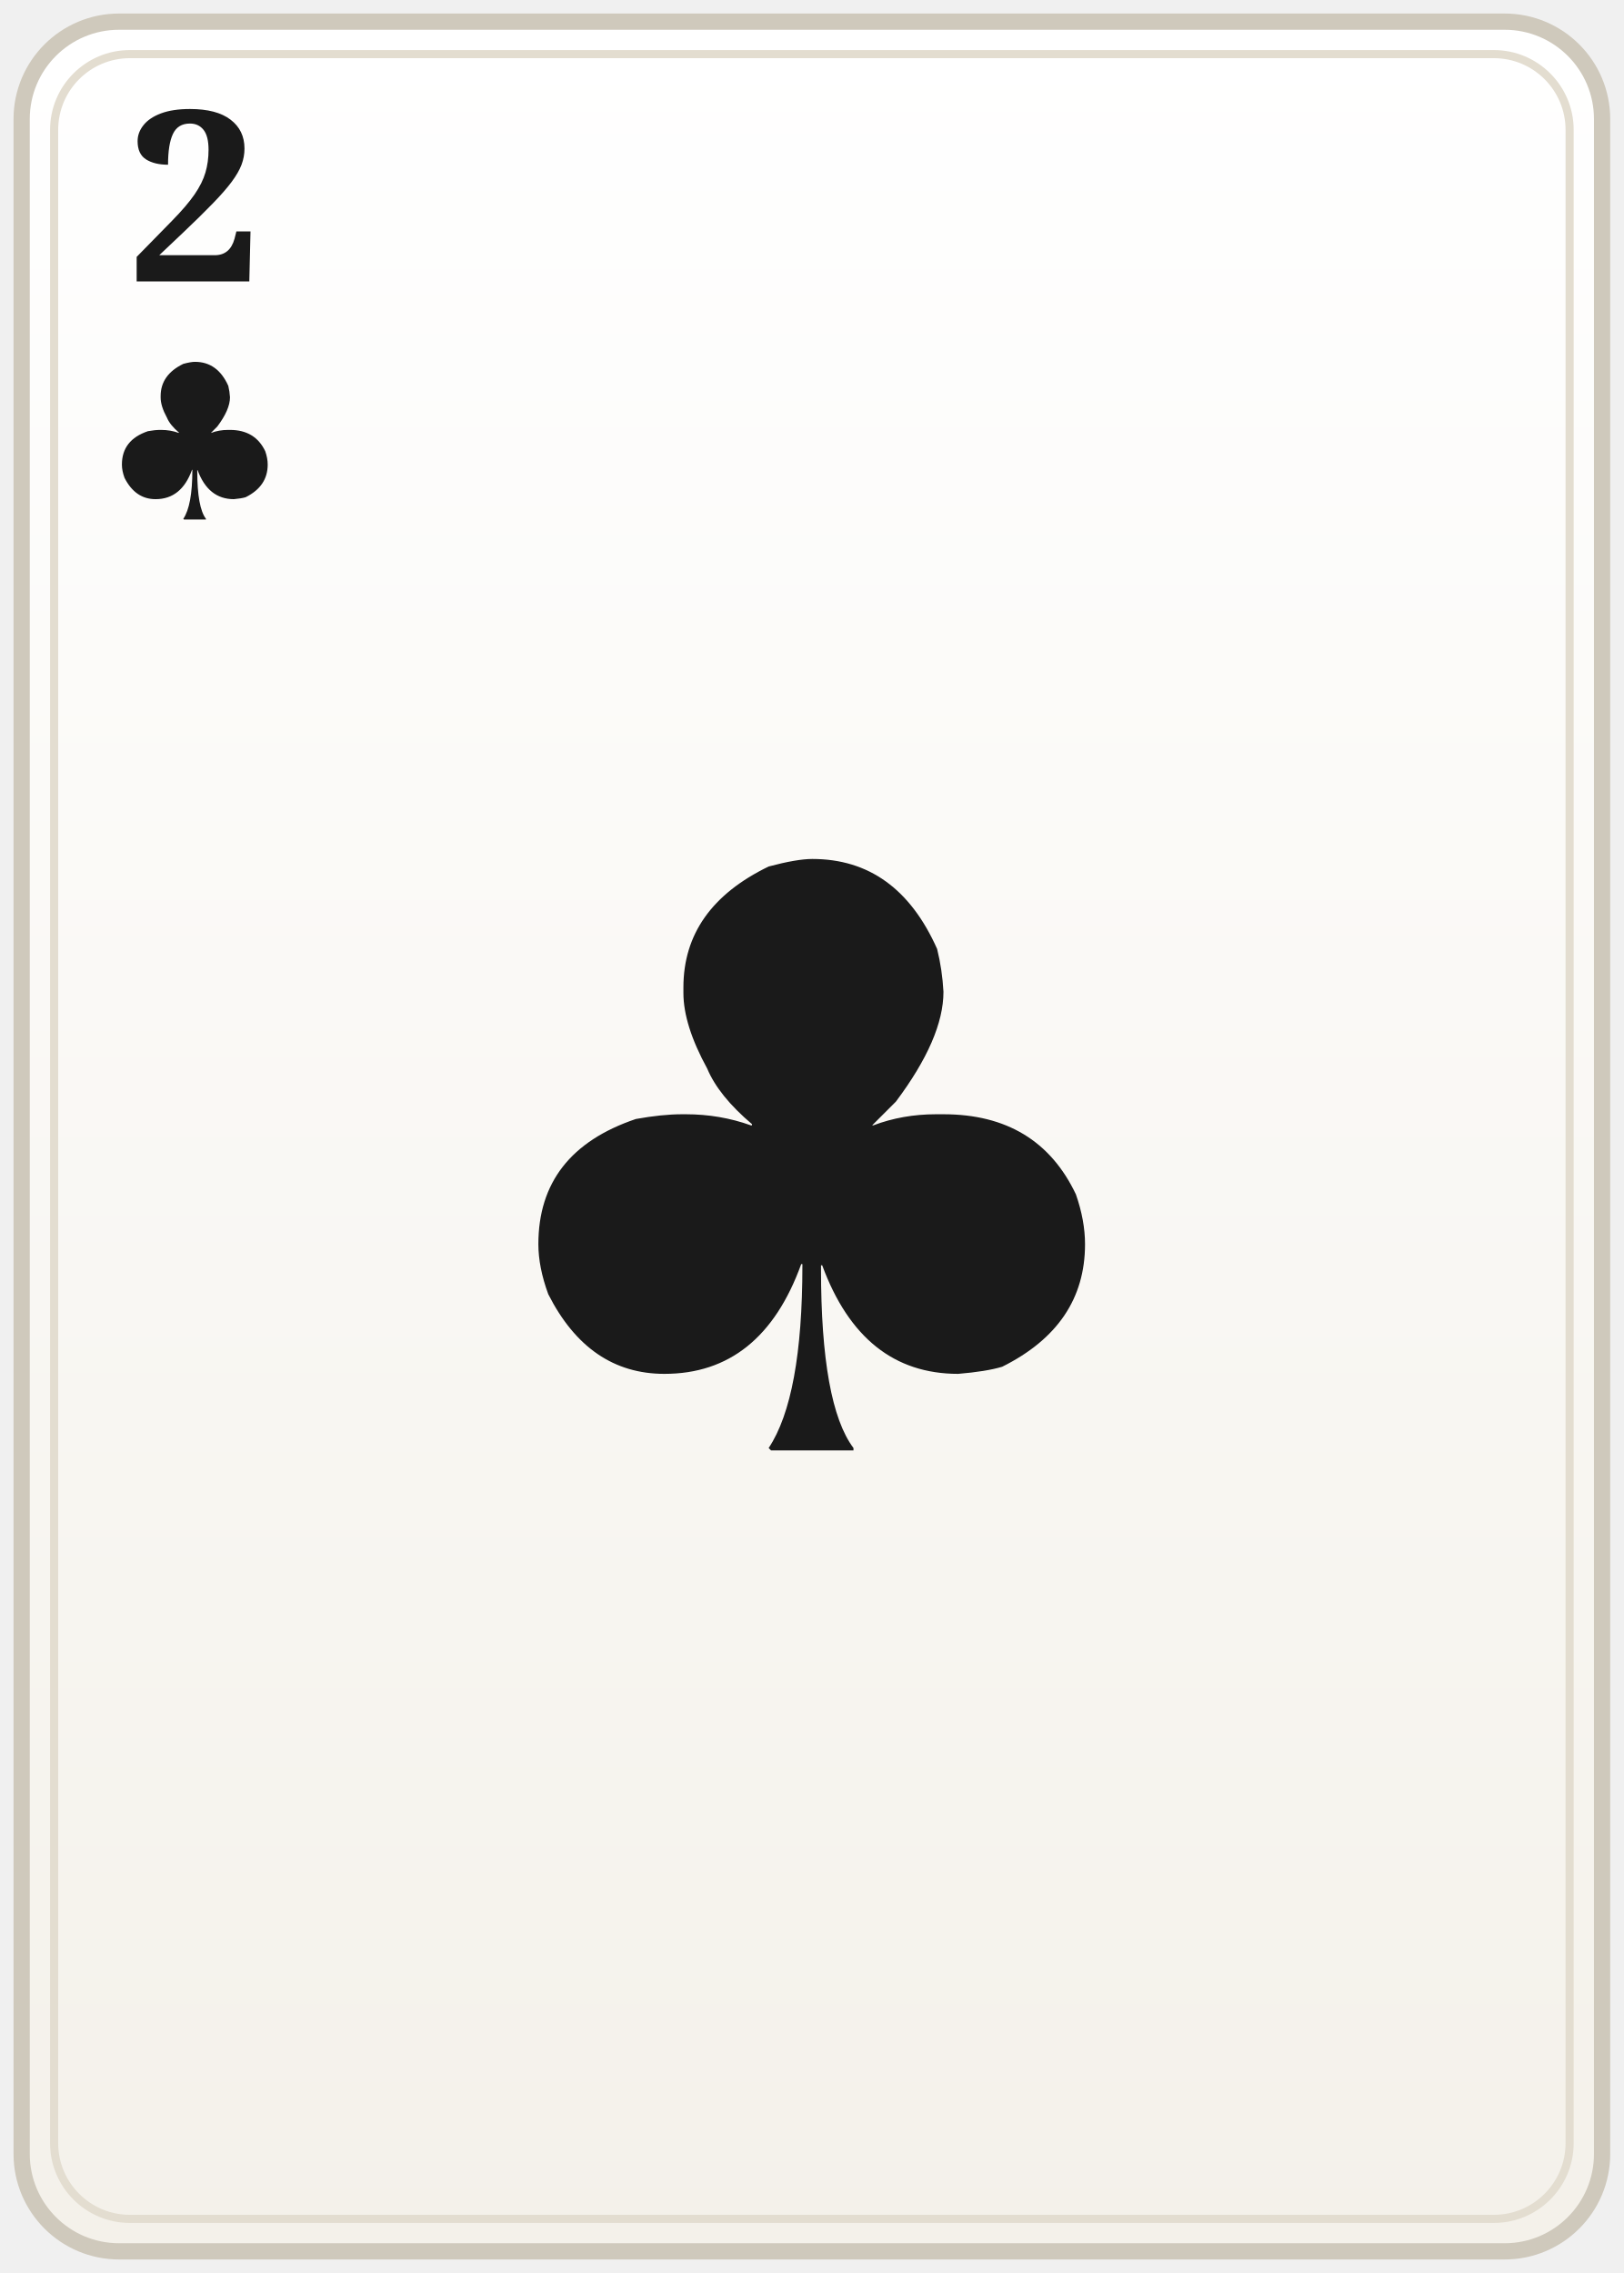
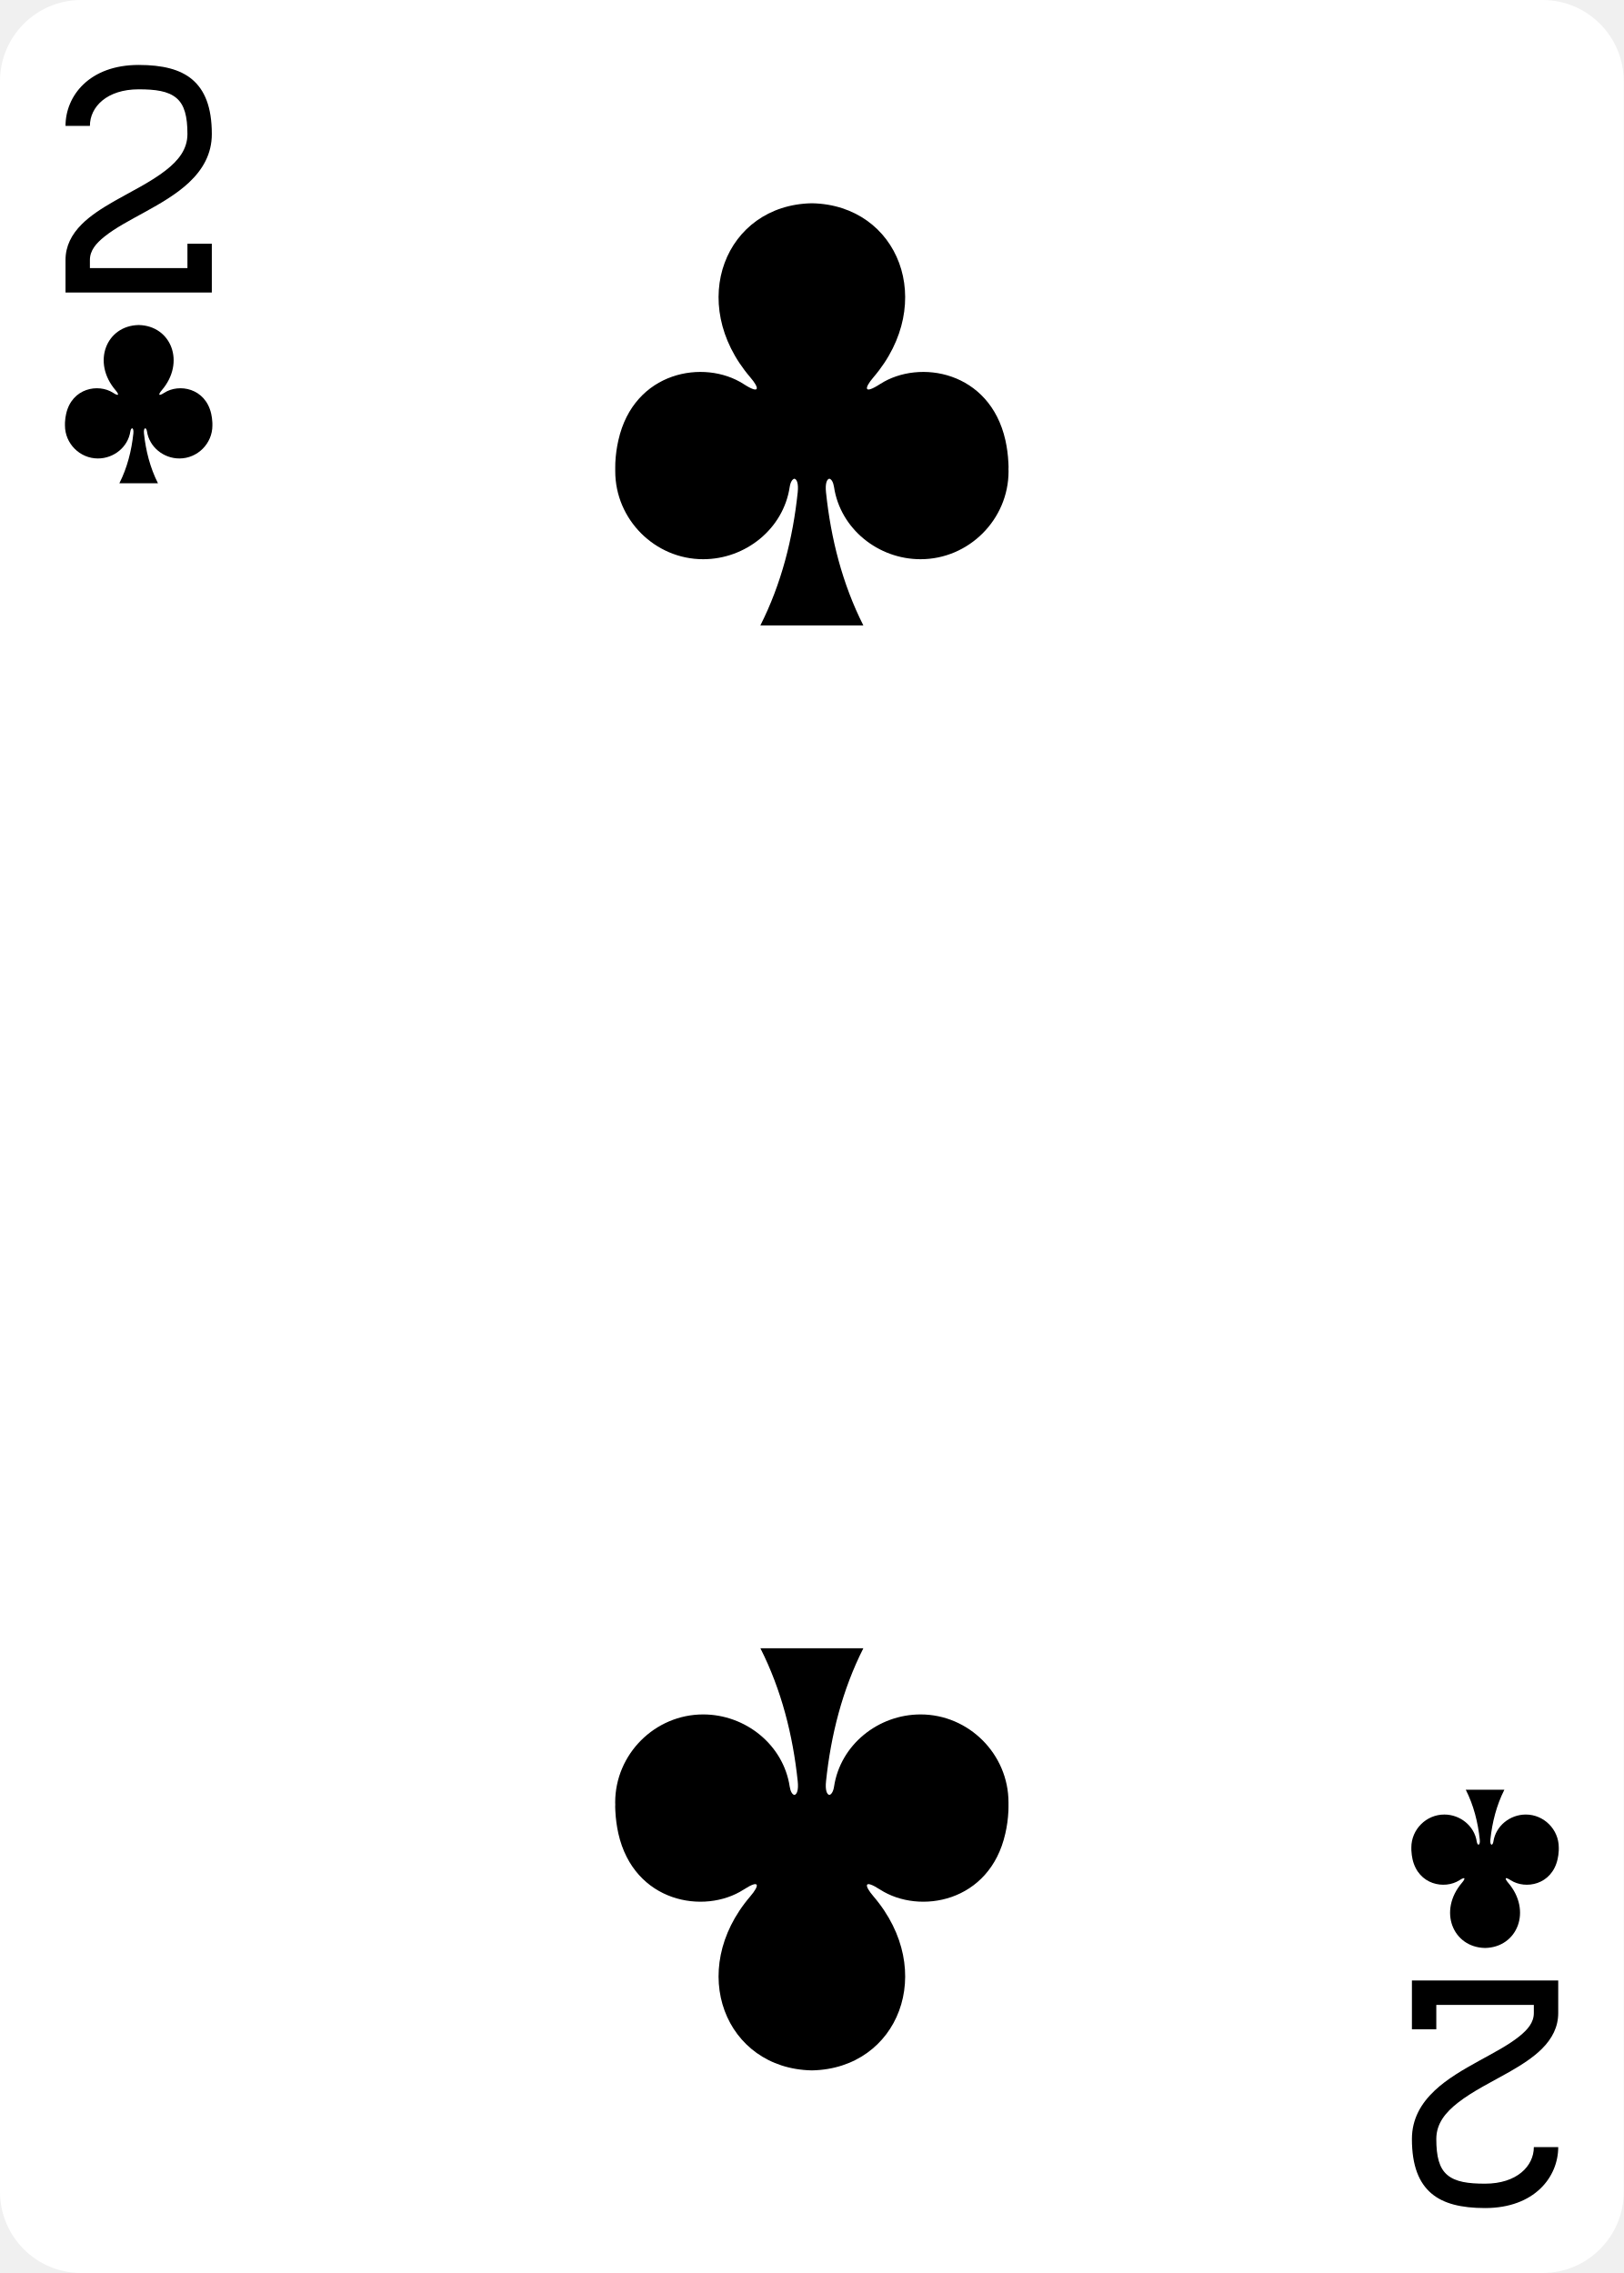
- <svg xmlns="http://www.w3.org/2000/svg" viewBox="0 0 300 420" width="300" height="420">
-   <defs>
-     <linearGradient id="face" x1="0" y1="0" x2="0" y2="1">
-       <stop offset="0%" stop-color="#ffffff" />
-       <stop offset="100%" stop-color="#f4f1ea" />
-     </linearGradient>
-   </defs>
-   <rect x="4" y="4" width="292" height="412" rx="18" fill="url(#face)" stroke="#cfc9bc" stroke-width="3" />
-   <rect x="10" y="10" width="280" height="400" rx="14" fill="none" stroke="#e3ddd0" stroke-width="1.5" />
-   <g transform="rotate(180 270 390)">
-     <text x="36" y="52" font-family="Georgia, serif" font-size="44" font-weight="bold" fill="#1a1a1a" text-anchor="middle">2</text>
-     <text x="36" y="96" font-family="Georgia, serif" font-size="40" fill="#1a1a1a" text-anchor="middle">♣</text>
+ <svg xmlns="http://www.w3.org/2000/svg" width="100%" height="100%" viewBox="0 0 1500 2100" version="1.1" xml:space="preserve" style="fill-rule:evenodd;clip-rule:evenodd;stroke-linejoin:round;stroke-miterlimit:2;">
+   <g transform="matrix(2,0,0,2,0,0)">
+     <path d="M750,37.5C750,16.803 733.197,0 712.5,0L37.5,0C16.803,0 0,16.803 0,37.5L0,1012.5C0,1033.197 16.803,1050 37.5,1050L712.5,1050C733.197,1050 750,1033.197 750,1012.5L750,37.5Z" style="fill:white;" />
  </g>
-   <g>
-     <text x="36" y="52" font-family="Georgia, serif" font-size="44" font-weight="bold" fill="#1a1a1a" text-anchor="middle">2</text>
-     <text x="36" y="96" font-family="Georgia, serif" font-size="40" fill="#1a1a1a" text-anchor="middle">♣</text>
+   <g id="clubs">
+     <g>
+       <g>
+         <g id="g" transform="matrix(71.24238,0,0,71.24238,-22528.777,-11795.88)">
+           <path d="M324.205,171.657L324.205,171.628C324.205,171.61 324.205,171.593 324.206,171.575C324.211,171.47 324.225,171.373 324.246,171.282C324.447,170.387 325.359,170.226 325.869,170.554C326.086,170.694 326.077,170.608 325.956,170.467C325.126,169.497 325.634,168.234 326.75,168.21L326.759,168.21C327.876,168.234 328.383,169.497 327.553,170.467C327.432,170.608 327.424,170.694 327.64,170.554C328.15,170.226 329.062,170.387 329.264,171.282C329.284,171.373 329.298,171.47 329.303,171.575C329.304,171.593 329.305,171.61 329.305,171.628L329.304,171.657L329.305,171.685C329.305,172.311 328.79,172.826 328.164,172.826C327.616,172.826 327.124,172.433 327.042,171.89C327.032,171.825 327.008,171.787 326.981,171.782C326.949,171.788 326.926,171.844 326.938,171.959C327.001,172.559 327.15,173.146 327.422,173.684L326.087,173.684C326.359,173.146 326.508,172.559 326.571,171.959C326.583,171.844 326.56,171.788 326.528,171.782C326.502,171.787 326.477,171.825 326.467,171.89C326.385,172.433 325.894,172.826 325.345,172.826C324.72,172.826 324.205,172.311 324.205,171.685L324.205,171.657Z" />
+         </g>
+         <g id="g1" transform="matrix(-71.24238,-0,0,-71.24238,24028.777,13896.48)">
+           <path d="M324.205,171.657L324.205,171.628C324.205,171.61 324.205,171.593 324.206,171.575C324.211,171.47 324.225,171.373 324.246,171.282C324.447,170.387 325.359,170.226 325.869,170.554C326.086,170.694 326.077,170.608 325.956,170.467C325.126,169.497 325.634,168.234 326.75,168.21L326.759,168.21C327.876,168.234 328.383,169.497 327.553,170.467C327.432,170.608 327.424,170.694 327.64,170.554C328.15,170.226 329.062,170.387 329.264,171.282C329.284,171.373 329.298,171.47 329.303,171.575C329.304,171.593 329.305,171.61 329.305,171.628L329.304,171.657L329.305,171.685C329.305,172.311 328.79,172.826 328.164,172.826C327.616,172.826 327.124,172.433 327.042,171.89C327.032,171.825 327.008,171.787 326.981,171.782C326.949,171.788 326.926,171.844 326.938,171.959C327.001,172.559 327.15,173.146 327.422,173.684L326.087,173.684C326.359,173.146 326.508,172.559 326.571,171.959C326.583,171.844 326.56,171.788 326.528,171.782C326.502,171.787 326.477,171.825 326.467,171.89C326.385,172.433 325.894,172.826 325.345,172.826C324.72,172.826 324.205,172.311 324.205,171.685L324.205,171.657Z" />
+         </g>
+       </g>
+       <g transform="matrix(2,0,0,2,0,0)">
+         <g transform="matrix(7.508436,0,0,7.508436,-585.4298,-3.787964)">
+           <path d="M89.5,15.5L91,15.5L91,18.5L82,18.5L82,16.5C82,15.648 82.37,14.929 83,14.3C83.522,13.777 84.236,13.314 85.019,12.868C86.068,12.271 87.25,11.7 88.168,10.983C88.923,10.393 89.5,9.708 89.5,8.75C89.5,7.668 89.319,6.958 88.827,6.54C88.312,6.103 87.529,6 86.5,6C84.548,6 83.5,7.079 83.5,8.25L82,8.25C82,6.42 83.451,4.5 86.5,4.5C87.972,4.5 89.062,4.772 89.798,5.397C90.557,6.042 91,7.081 91,8.75C91,9.97 90.449,10.933 89.591,11.738C88.846,12.438 87.856,13.017 86.861,13.563C85.965,14.057 85.065,14.523 84.392,15.065C83.883,15.475 83.5,15.912 83.5,16.5L83.5,17L89.5,17L89.5,15.5Z" />
+         </g>
+         <g transform="matrix(0.720725,0,0,0.55625,-140.25,-311.6339)">
+           <rect x="236.22" y="614.173" width="94.488" height="188.976" style="fill:none;" />
+         </g>
+         <g id="g2" transform="matrix(13.35359,0,0,13.35359,-4299.296,-2096.061)">
+           <path d="M324.205,171.657L324.205,171.628C324.205,171.61 324.205,171.593 324.206,171.575C324.211,171.47 324.225,171.373 324.246,171.282C324.447,170.387 325.359,170.226 325.869,170.554C326.086,170.694 326.077,170.608 325.956,170.467C325.126,169.497 325.634,168.234 326.75,168.21L326.759,168.21C327.876,168.234 328.383,169.497 327.553,170.467C327.432,170.608 327.424,170.694 327.64,170.554C328.15,170.226 329.062,170.387 329.264,171.282C329.284,171.373 329.298,171.47 329.303,171.575C329.304,171.593 329.305,171.61 329.305,171.628L329.304,171.657L329.305,171.685C329.305,172.311 328.79,172.826 328.164,172.826C327.616,172.826 327.124,172.433 327.042,171.89C327.032,171.825 327.008,171.787 326.981,171.782C326.949,171.788 326.926,171.844 326.938,171.959C327.001,172.559 327.15,173.146 327.422,173.684L326.087,173.684C326.359,173.146 326.508,172.559 326.571,171.959C326.583,171.844 326.56,171.788 326.528,171.782C326.502,171.787 326.477,171.825 326.467,171.89C326.385,172.433 325.894,172.826 325.345,172.826C324.72,172.826 324.205,172.311 324.205,171.685L324.205,171.657Z" />
+         </g>
+         <g id="g3" transform="matrix(-13.35359,-0,0,-13.35359,5049.296,3146.061)">
+           <path d="M324.205,171.657L324.205,171.628C324.205,171.61 324.205,171.593 324.206,171.575C324.211,171.47 324.225,171.373 324.246,171.282C324.447,170.387 325.359,170.226 325.869,170.554C326.086,170.694 326.077,170.608 325.956,170.467C325.126,169.497 325.634,168.234 326.75,168.21L326.759,168.21C327.876,168.234 328.383,169.497 327.553,170.467C327.432,170.608 327.424,170.694 327.64,170.554C328.15,170.226 329.062,170.387 329.264,171.282C329.284,171.373 329.298,171.47 329.303,171.575C329.304,171.593 329.305,171.61 329.305,171.628L329.304,171.657L329.305,171.685C329.305,172.311 328.79,172.826 328.164,172.826C327.616,172.826 327.124,172.433 327.042,171.89C327.032,171.825 327.008,171.787 326.981,171.782C326.949,171.788 326.926,171.844 326.938,171.959C327.001,172.559 327.15,173.146 327.422,173.684L326.087,173.684C326.359,173.146 326.508,172.559 326.571,171.959C326.583,171.844 326.56,171.788 326.528,171.782C326.502,171.787 326.477,171.825 326.467,171.89C326.385,172.433 325.894,172.826 325.345,172.826C324.72,172.826 324.205,172.311 324.205,171.685L324.205,171.657Z" />
+         </g>
+         <g transform="matrix(-7.508436,-0,0,-7.508436,1335.43,1053.788)">
+           <path d="M89.5,15.5L91,15.5L91,18.5L82,18.5L82,16.5C82,15.648 82.37,14.929 83,14.3C83.522,13.777 84.236,13.314 85.019,12.868C86.068,12.271 87.25,11.7 88.168,10.983C88.923,10.393 89.5,9.708 89.5,8.75C89.5,7.668 89.319,6.958 88.827,6.54C88.312,6.103 87.529,6 86.5,6C84.548,6 83.5,7.079 83.5,8.25L82,8.25C82,6.42 83.451,4.5 86.5,4.5C87.972,4.5 89.062,4.772 89.798,5.397C90.557,6.042 91,7.081 91,8.75C91,9.97 90.449,10.933 89.591,11.738C88.846,12.438 87.856,13.017 86.861,13.563C85.965,14.057 85.065,14.523 84.392,15.065C83.883,15.475 83.5,15.912 83.5,16.5L83.5,17L89.5,17L89.5,15.5Z" />
+         </g>
+         <g transform="matrix(-0.720725,-0,0,-0.55625,890.25,1361.634)">
+           <rect x="236.22" y="614.173" width="94.488" height="188.976" style="fill:none;" />
+         </g>
+       </g>
+     </g>
  </g>
-   <text x="150" y="268" font-family="Georgia, serif" font-size="150" fill="#1a1a1a" text-anchor="middle">♣</text>
</svg>
